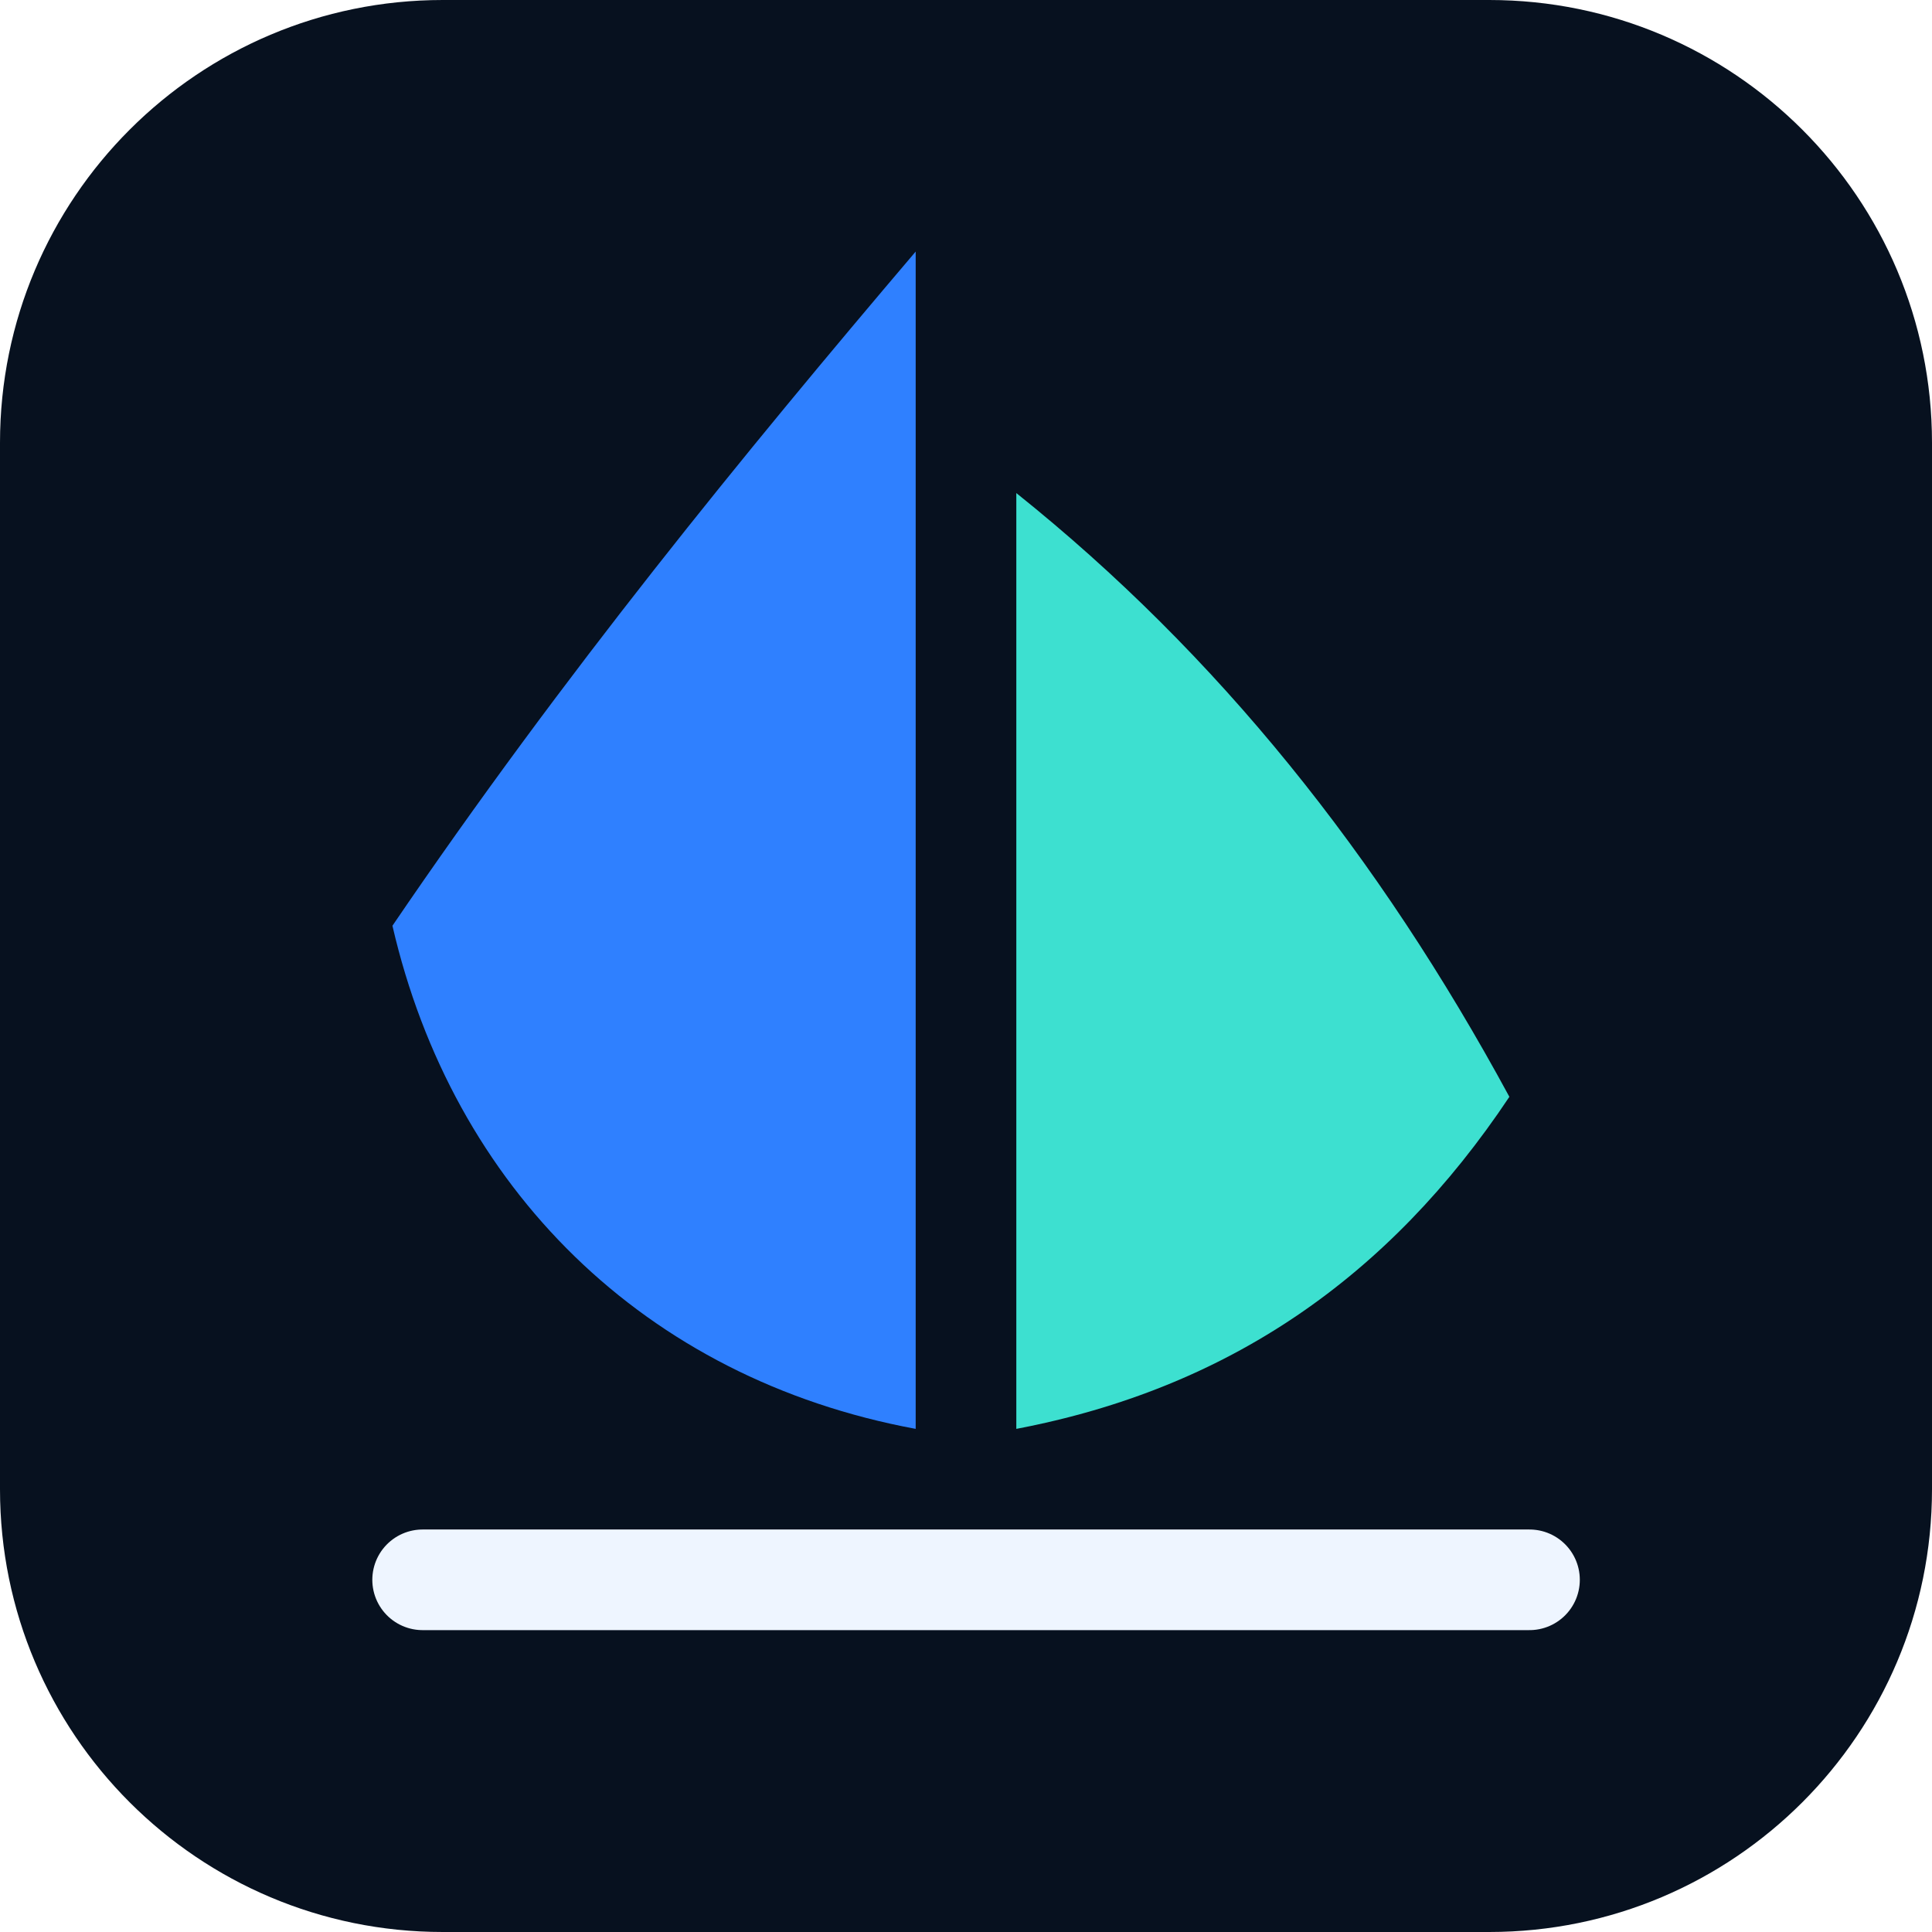
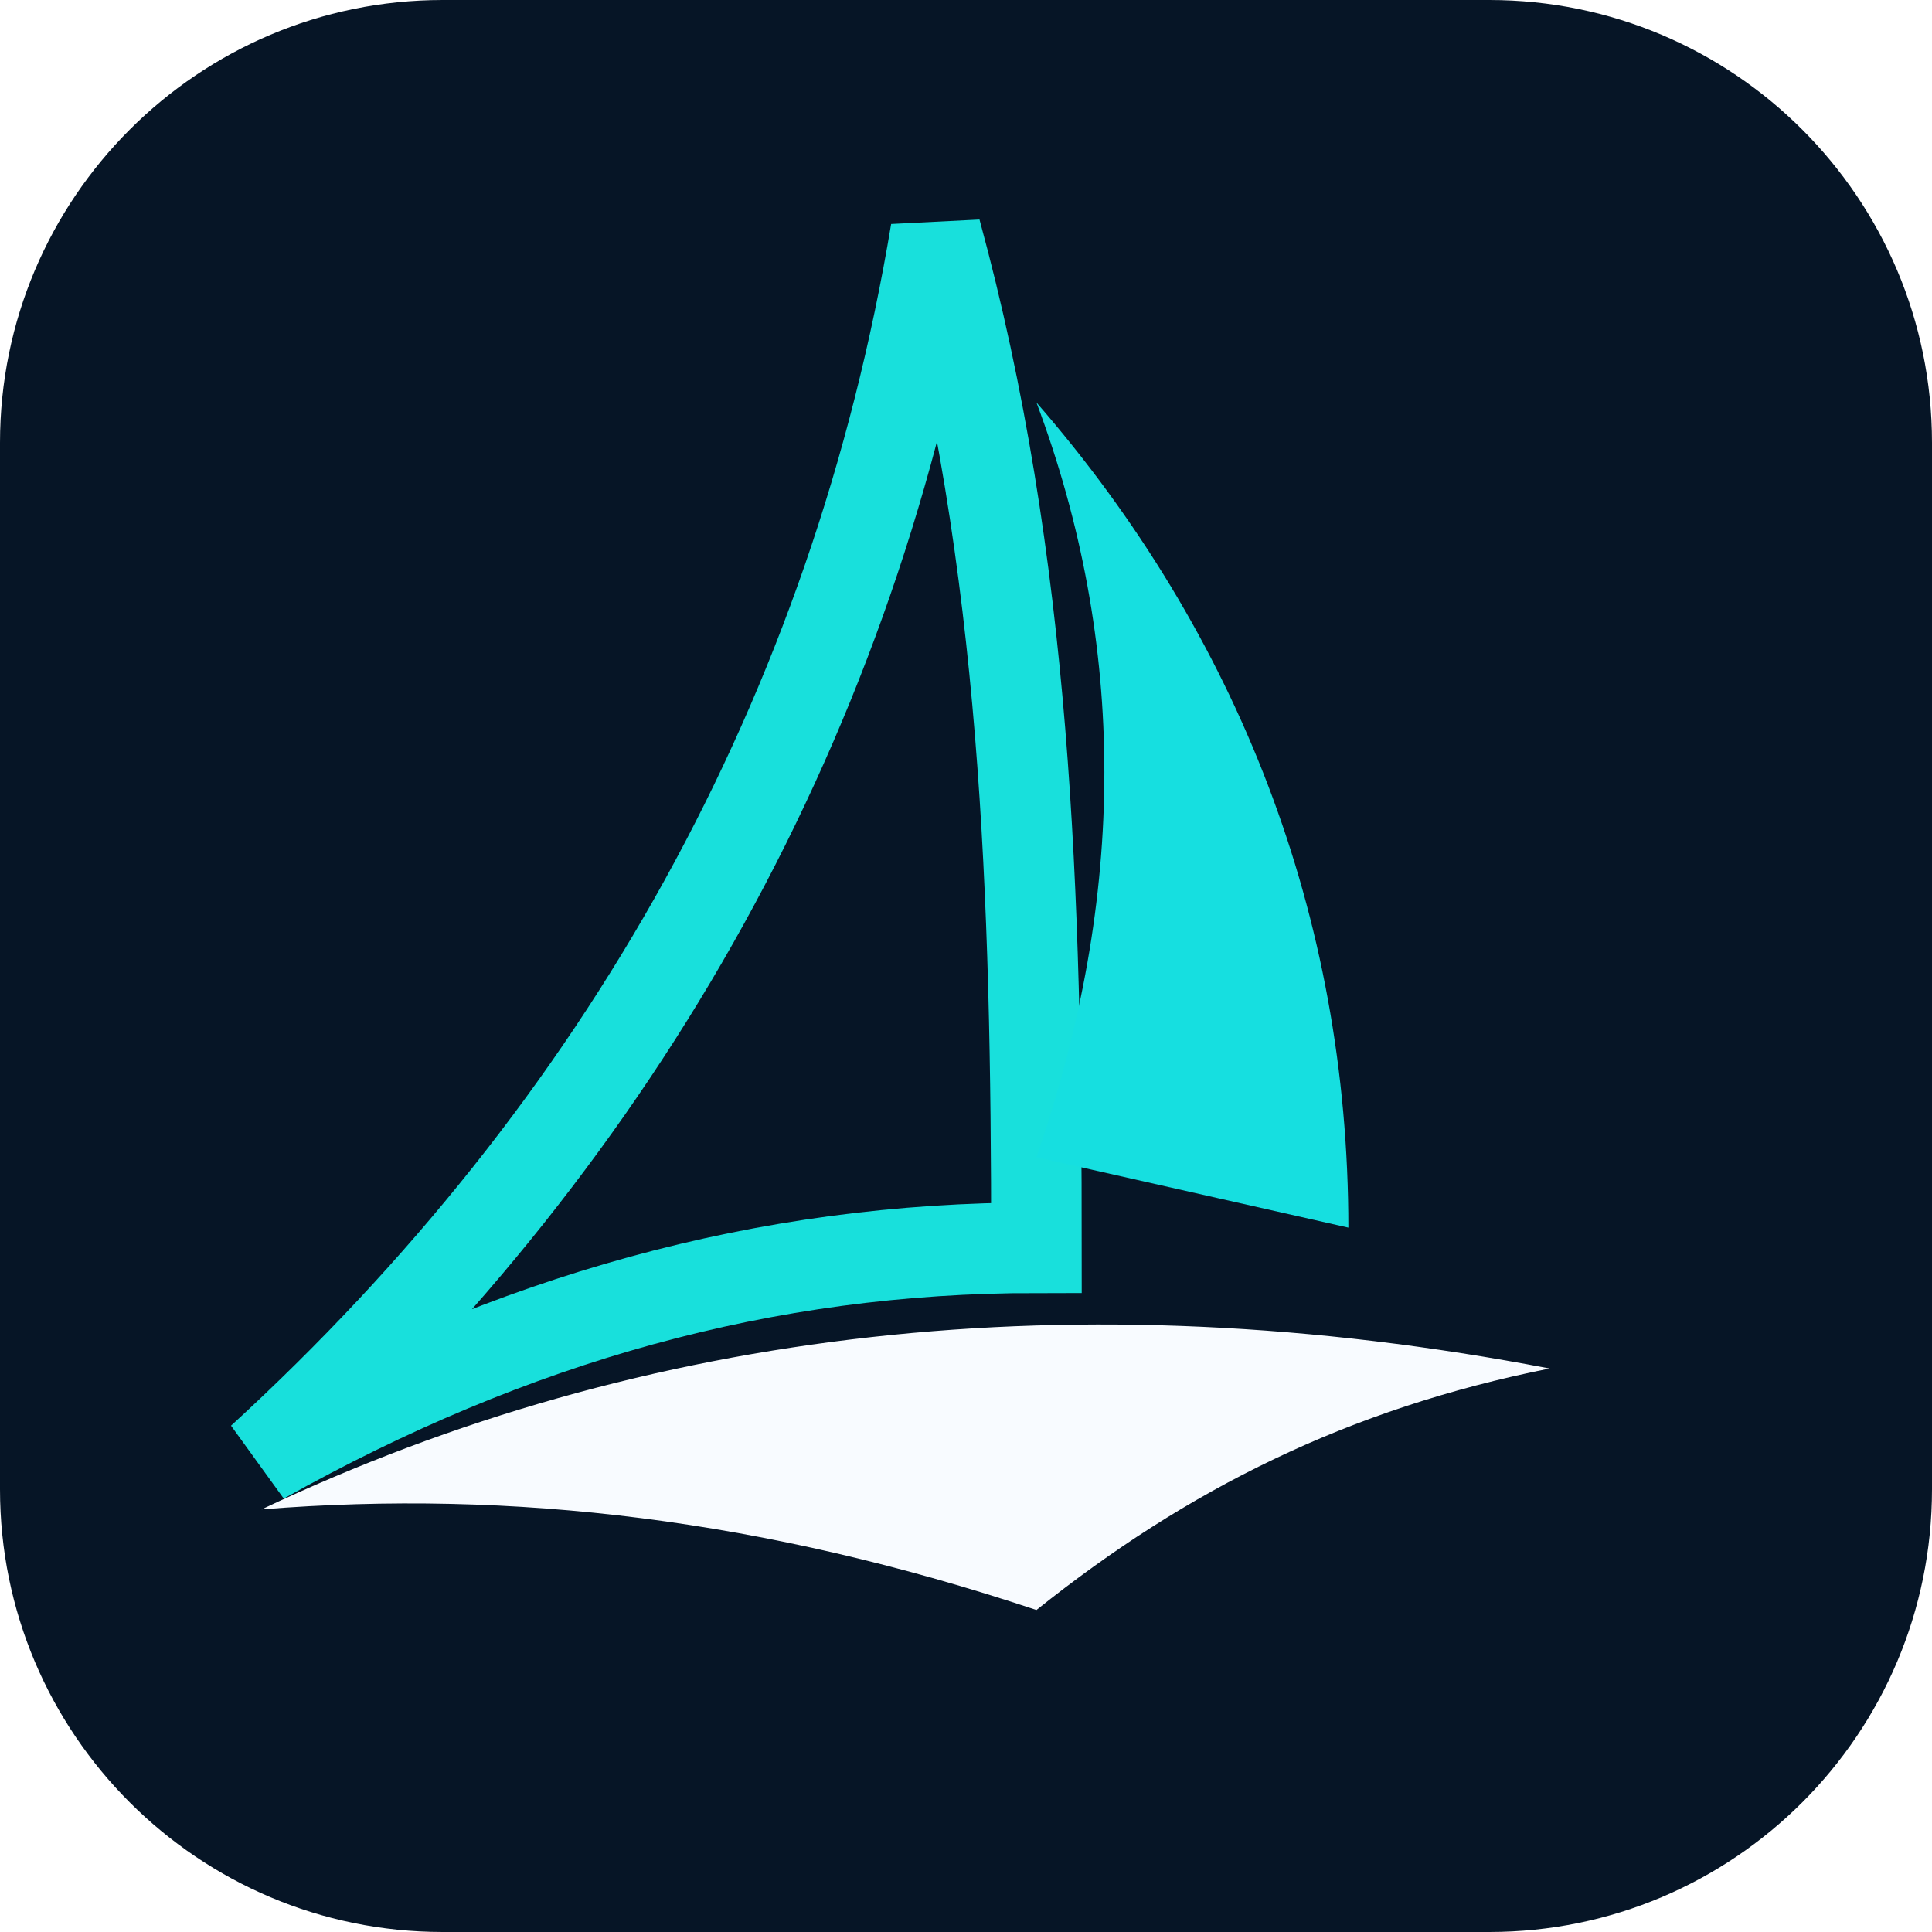
<svg xmlns="http://www.w3.org/2000/svg" viewBox="0 0 192 192">
-   <rect width="192" height="192" rx="44" fill="#07111f" />
-   <path d="M91 25v117c-27-5-46-24-52-50 17-25 35-47 52-67Z" fill="#2f80ff" />
-   <path d="M101 49v93c21-4 37-15 49-33-13-24-29-44-49-60Z" fill="#3de0d0" />
-   <path d="M42 157h110" stroke="#eef5ff" stroke-width="10" stroke-linecap="round" />
+   <rect width="192" height="192" rx="44" fill="#061526" />
+   <path d="M93 23c-8 48-31 89-67 122 25-14 50-21 77-21 0-35-1-68-10-101Z" fill="none" stroke="#18e0dc" stroke-width="9" stroke-linecap="round" />
+   <path d="M103 40c20 23 31 51 31 82l-31-7c9-26 9-51 0-75Z" fill="#16dfe0" />
+   <path d="M26 150c38-18 81-23 128-14-20 4-36 12-51 24-27-9-52-12-77-10Z" fill="#f8fbff" />
</svg>
